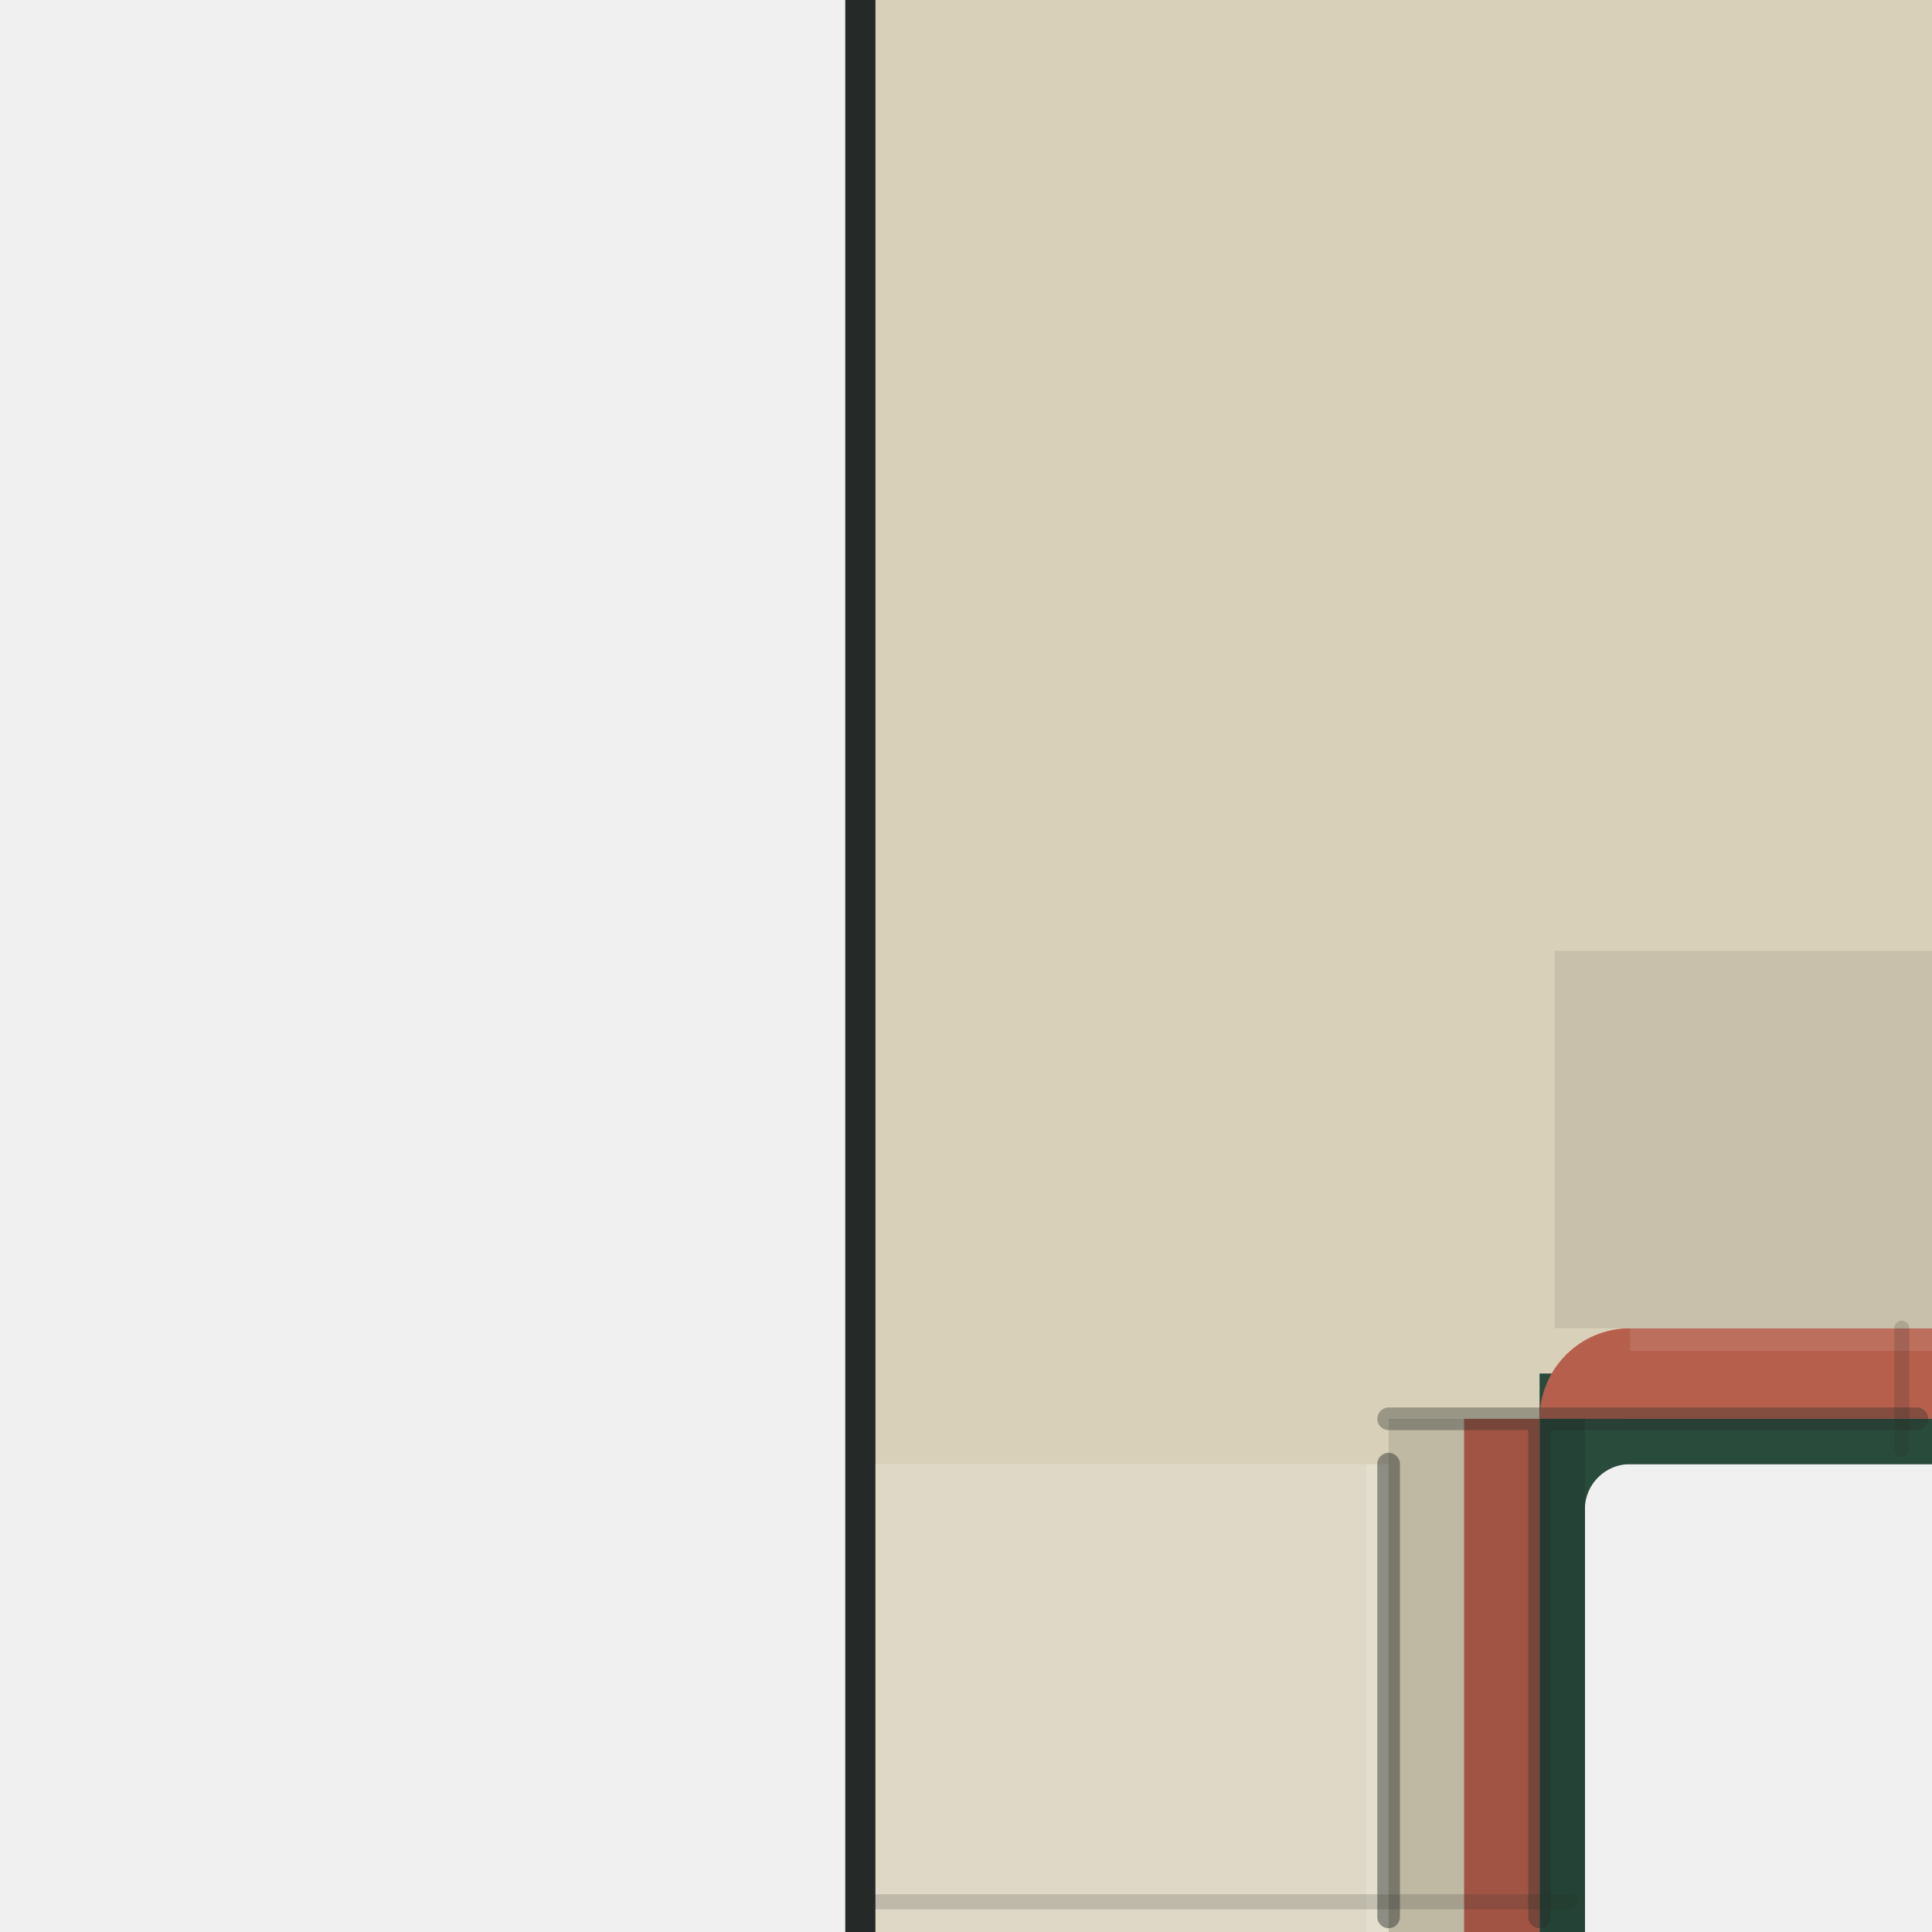
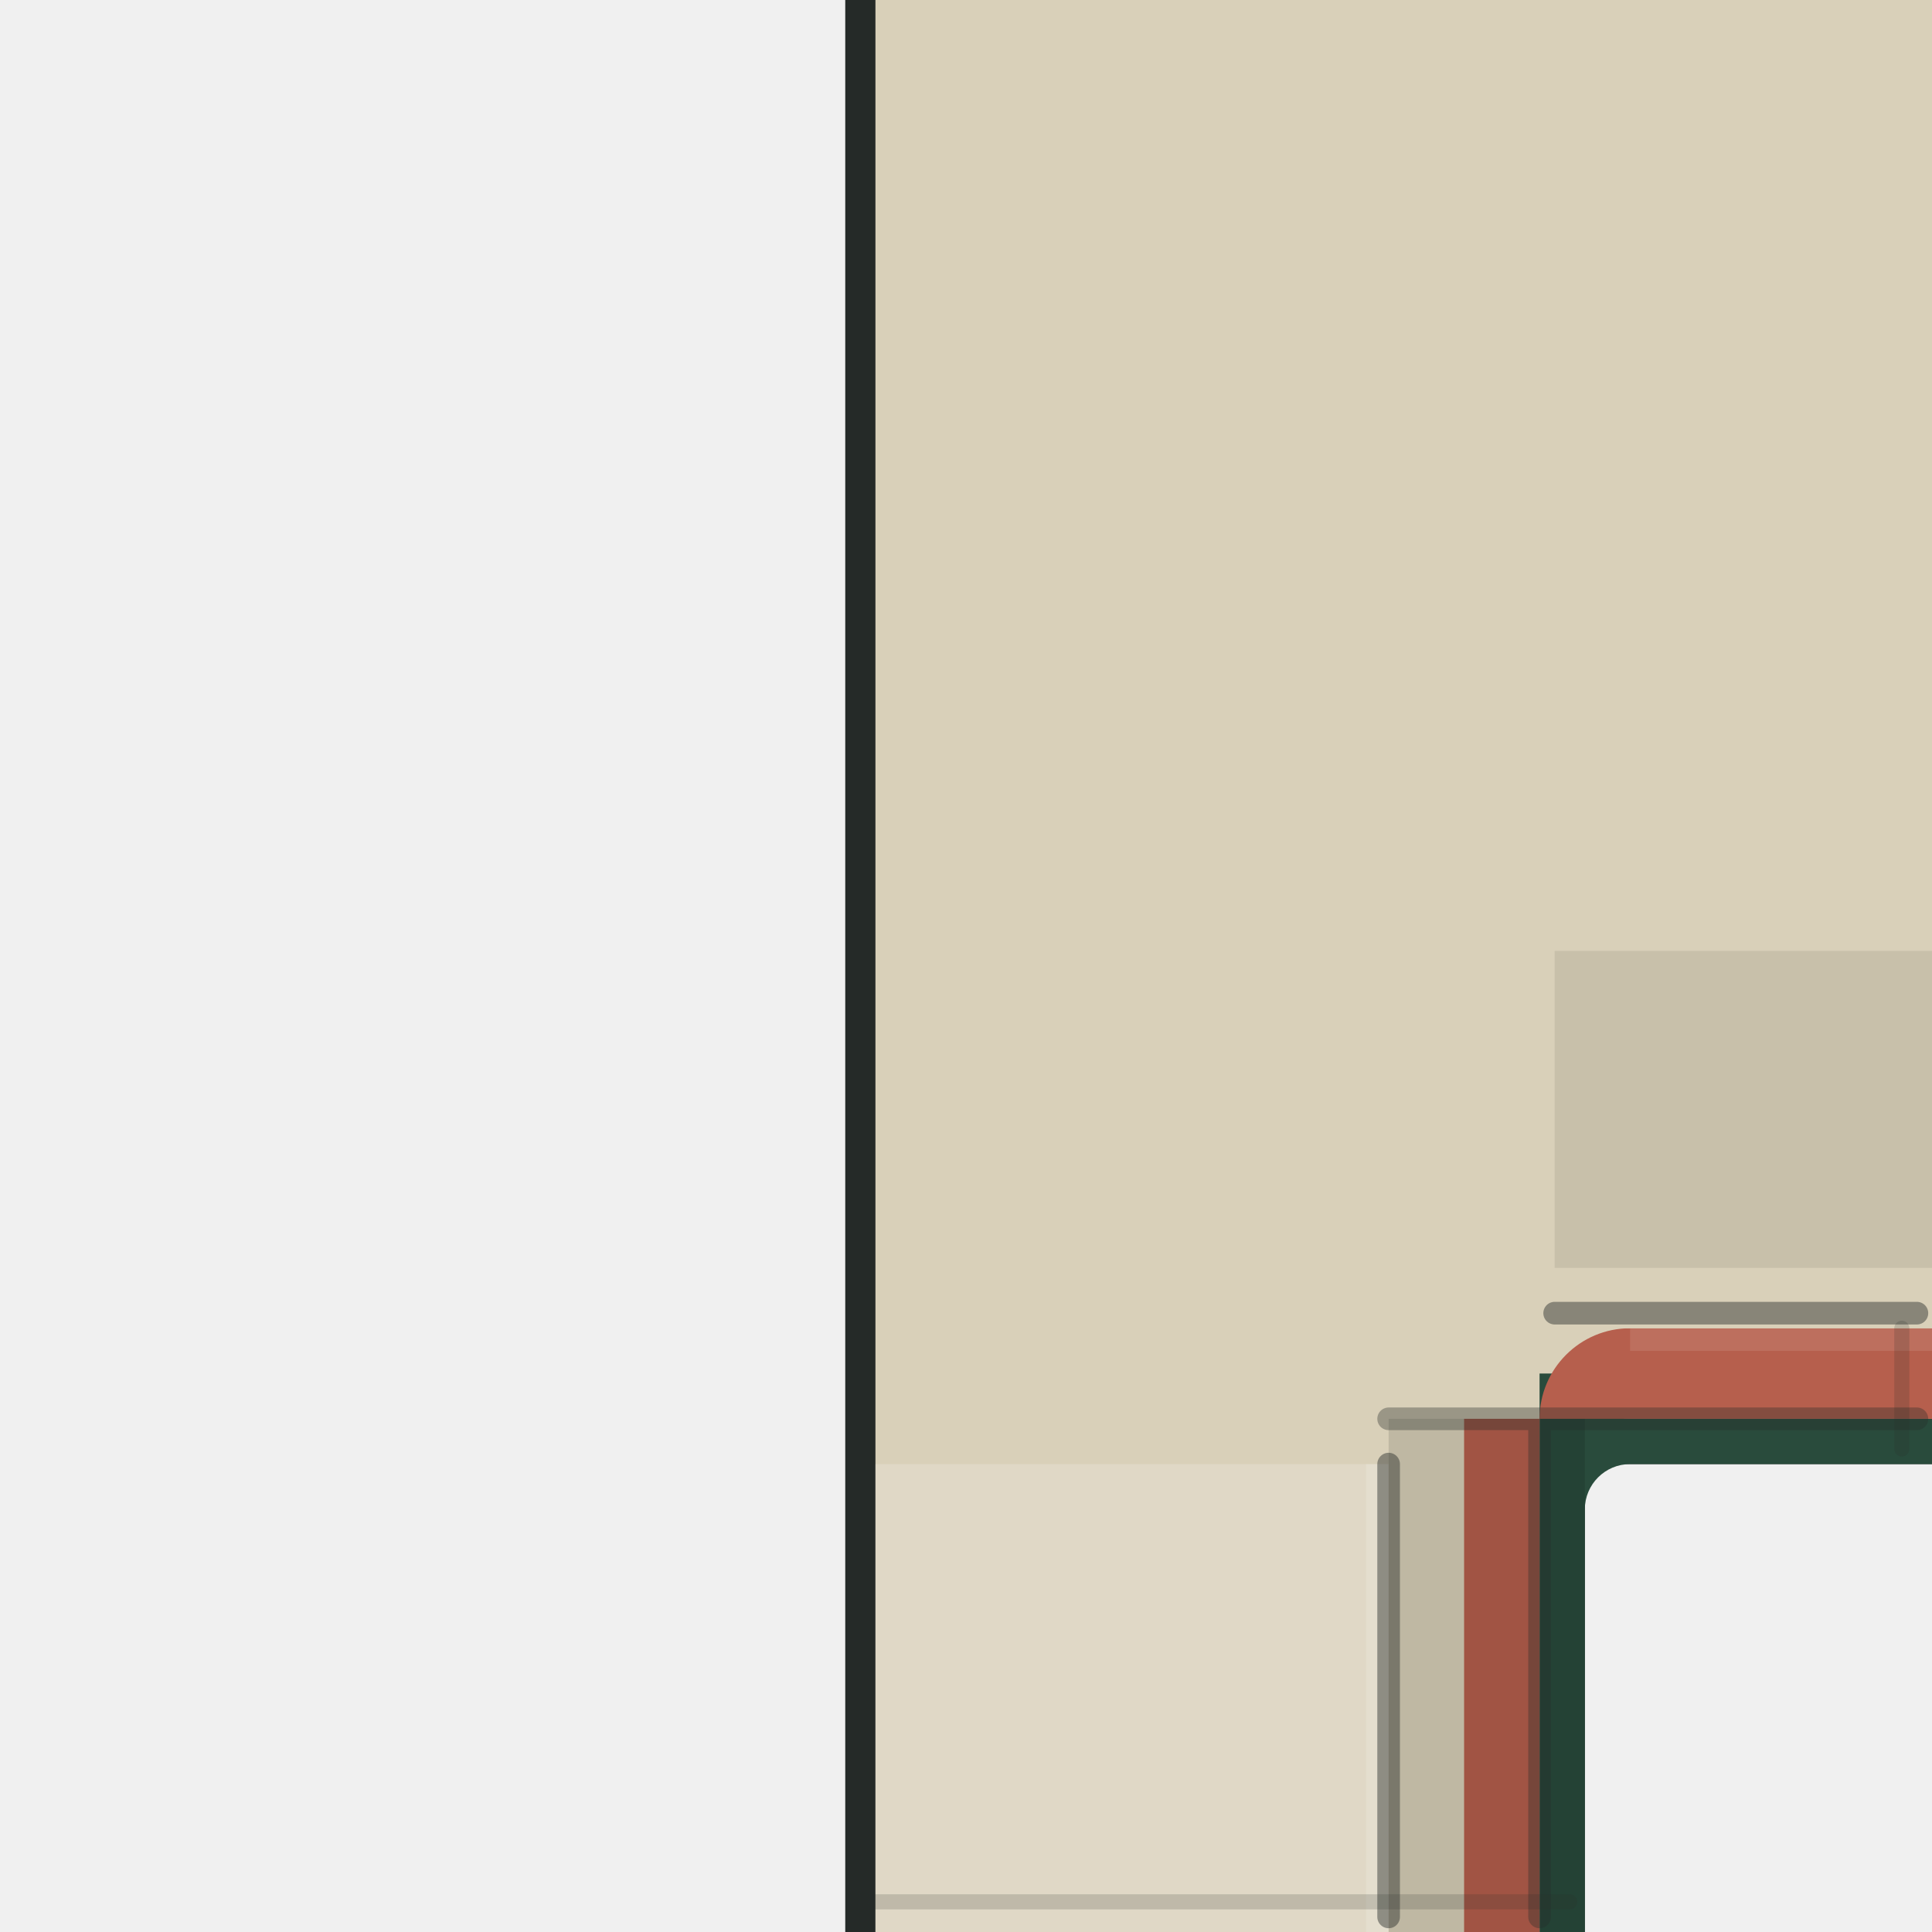
<svg xmlns="http://www.w3.org/2000/svg" viewBox="0 0 128 128" width="128" height="128">
  <g id="detail/upper">
    <path id="upper-contour" d="M56 0H128V97H105V128H56Z" fill="#252A28" />
    <path id="upper-shell" d="M58 0H128V95H103V128H58Z" fill="#D9D0B9" />
    <path id="upper-plane-light-open-se" d="M58 97H90.5V128H58Z" fill="#FFFFFF" opacity="0.18" />
    <path id="upper-arris-lip-open-se" d="M90.5 97H92V128H90.5Z" fill="#FFFFFF" opacity="0.30" />
    <path id="upper-green-open-se" d="M102 91H105A3 3 0 0 0 108 94H128V97H108A3 3 0 0 0 105 100V128H102Z" fill="#294B3C" />
    <path id="upper-coral-open-se" d="M97 128V94H128V88H108A6 6 0 0 0 102 94V128Z" fill="#B65F4D" />
    <path id="upper-band-light" d="M108 88H128V89.5H108Z" fill="#FFFFFF" opacity="0.10" />
    <path id="upper-face-shade-open-se" d="M92 94H105V128H92Z" fill="#000000" opacity="0.12" />
    <path id="upper-cream-bridge" d="M92 58H128V88H92Z" fill="#D9D0B9" />
-     <path id="upper-south-face-shade" d="M103 63H128V88H103Z" fill="#000000" opacity="0.08" />
+     <path id="upper-south-face-shade" d="M103 63H128V84H103Z" fill="#000000" opacity="0.08" />
+     <path id="upper-lip-seam" d="M103 87H127" fill="none" stroke="#252A28" stroke-width="1.5" stroke-linecap="round" stroke-linejoin="round" opacity="0.45" />
    <path id="upper-arris-seam" d="M92 97V127" fill="none" stroke="#252A28" stroke-width="1.5" stroke-linecap="round" stroke-linejoin="round" opacity="0.45" />
    <path id="upper-band-seam" d="M102 94V127 M92 94H127" fill="none" stroke="#252A28" stroke-width="1.5" stroke-linecap="round" stroke-linejoin="round" opacity="0.35" />
    <path id="upper-boundary-seam" d="M126 88V96" fill="none" stroke="#252A28" stroke-width="1" stroke-linecap="round" stroke-linejoin="round" opacity="0.18" />
    <path id="upper-south-service-seam" d="M58 126H104" fill="none" stroke="#252A28" stroke-width="1" stroke-linecap="round" stroke-linejoin="round" opacity="0.18" />
  </g>
</svg>
